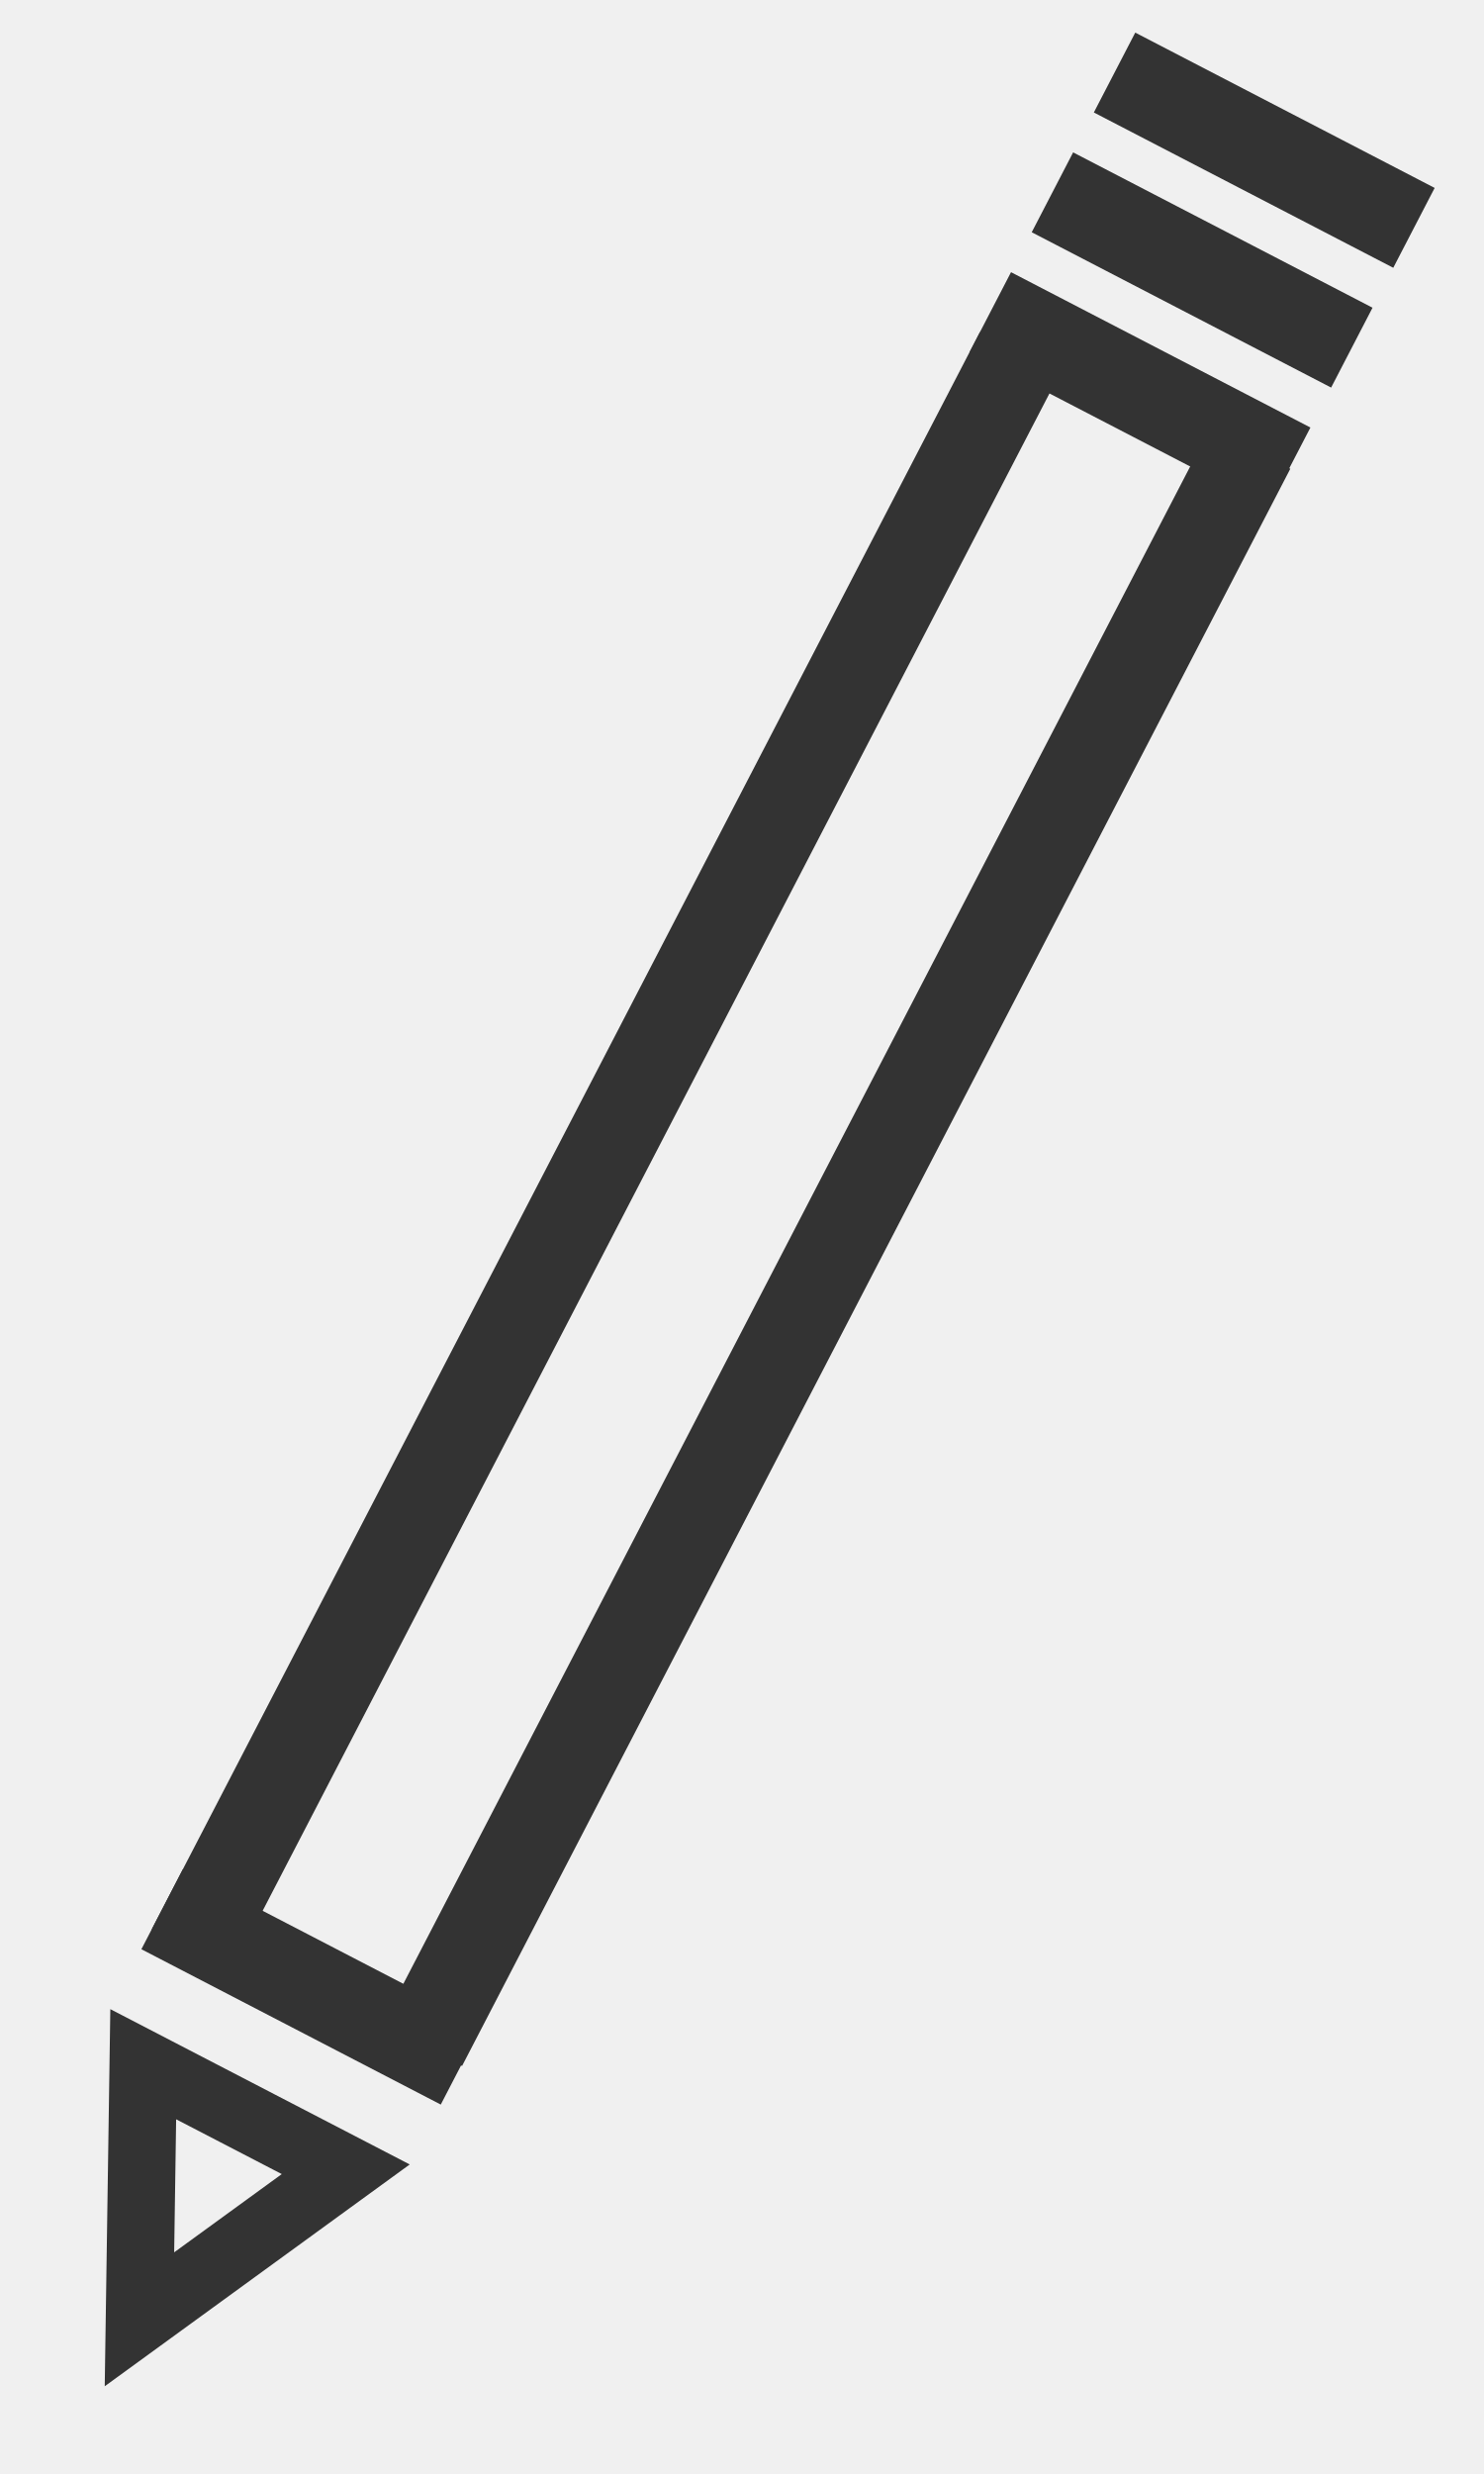
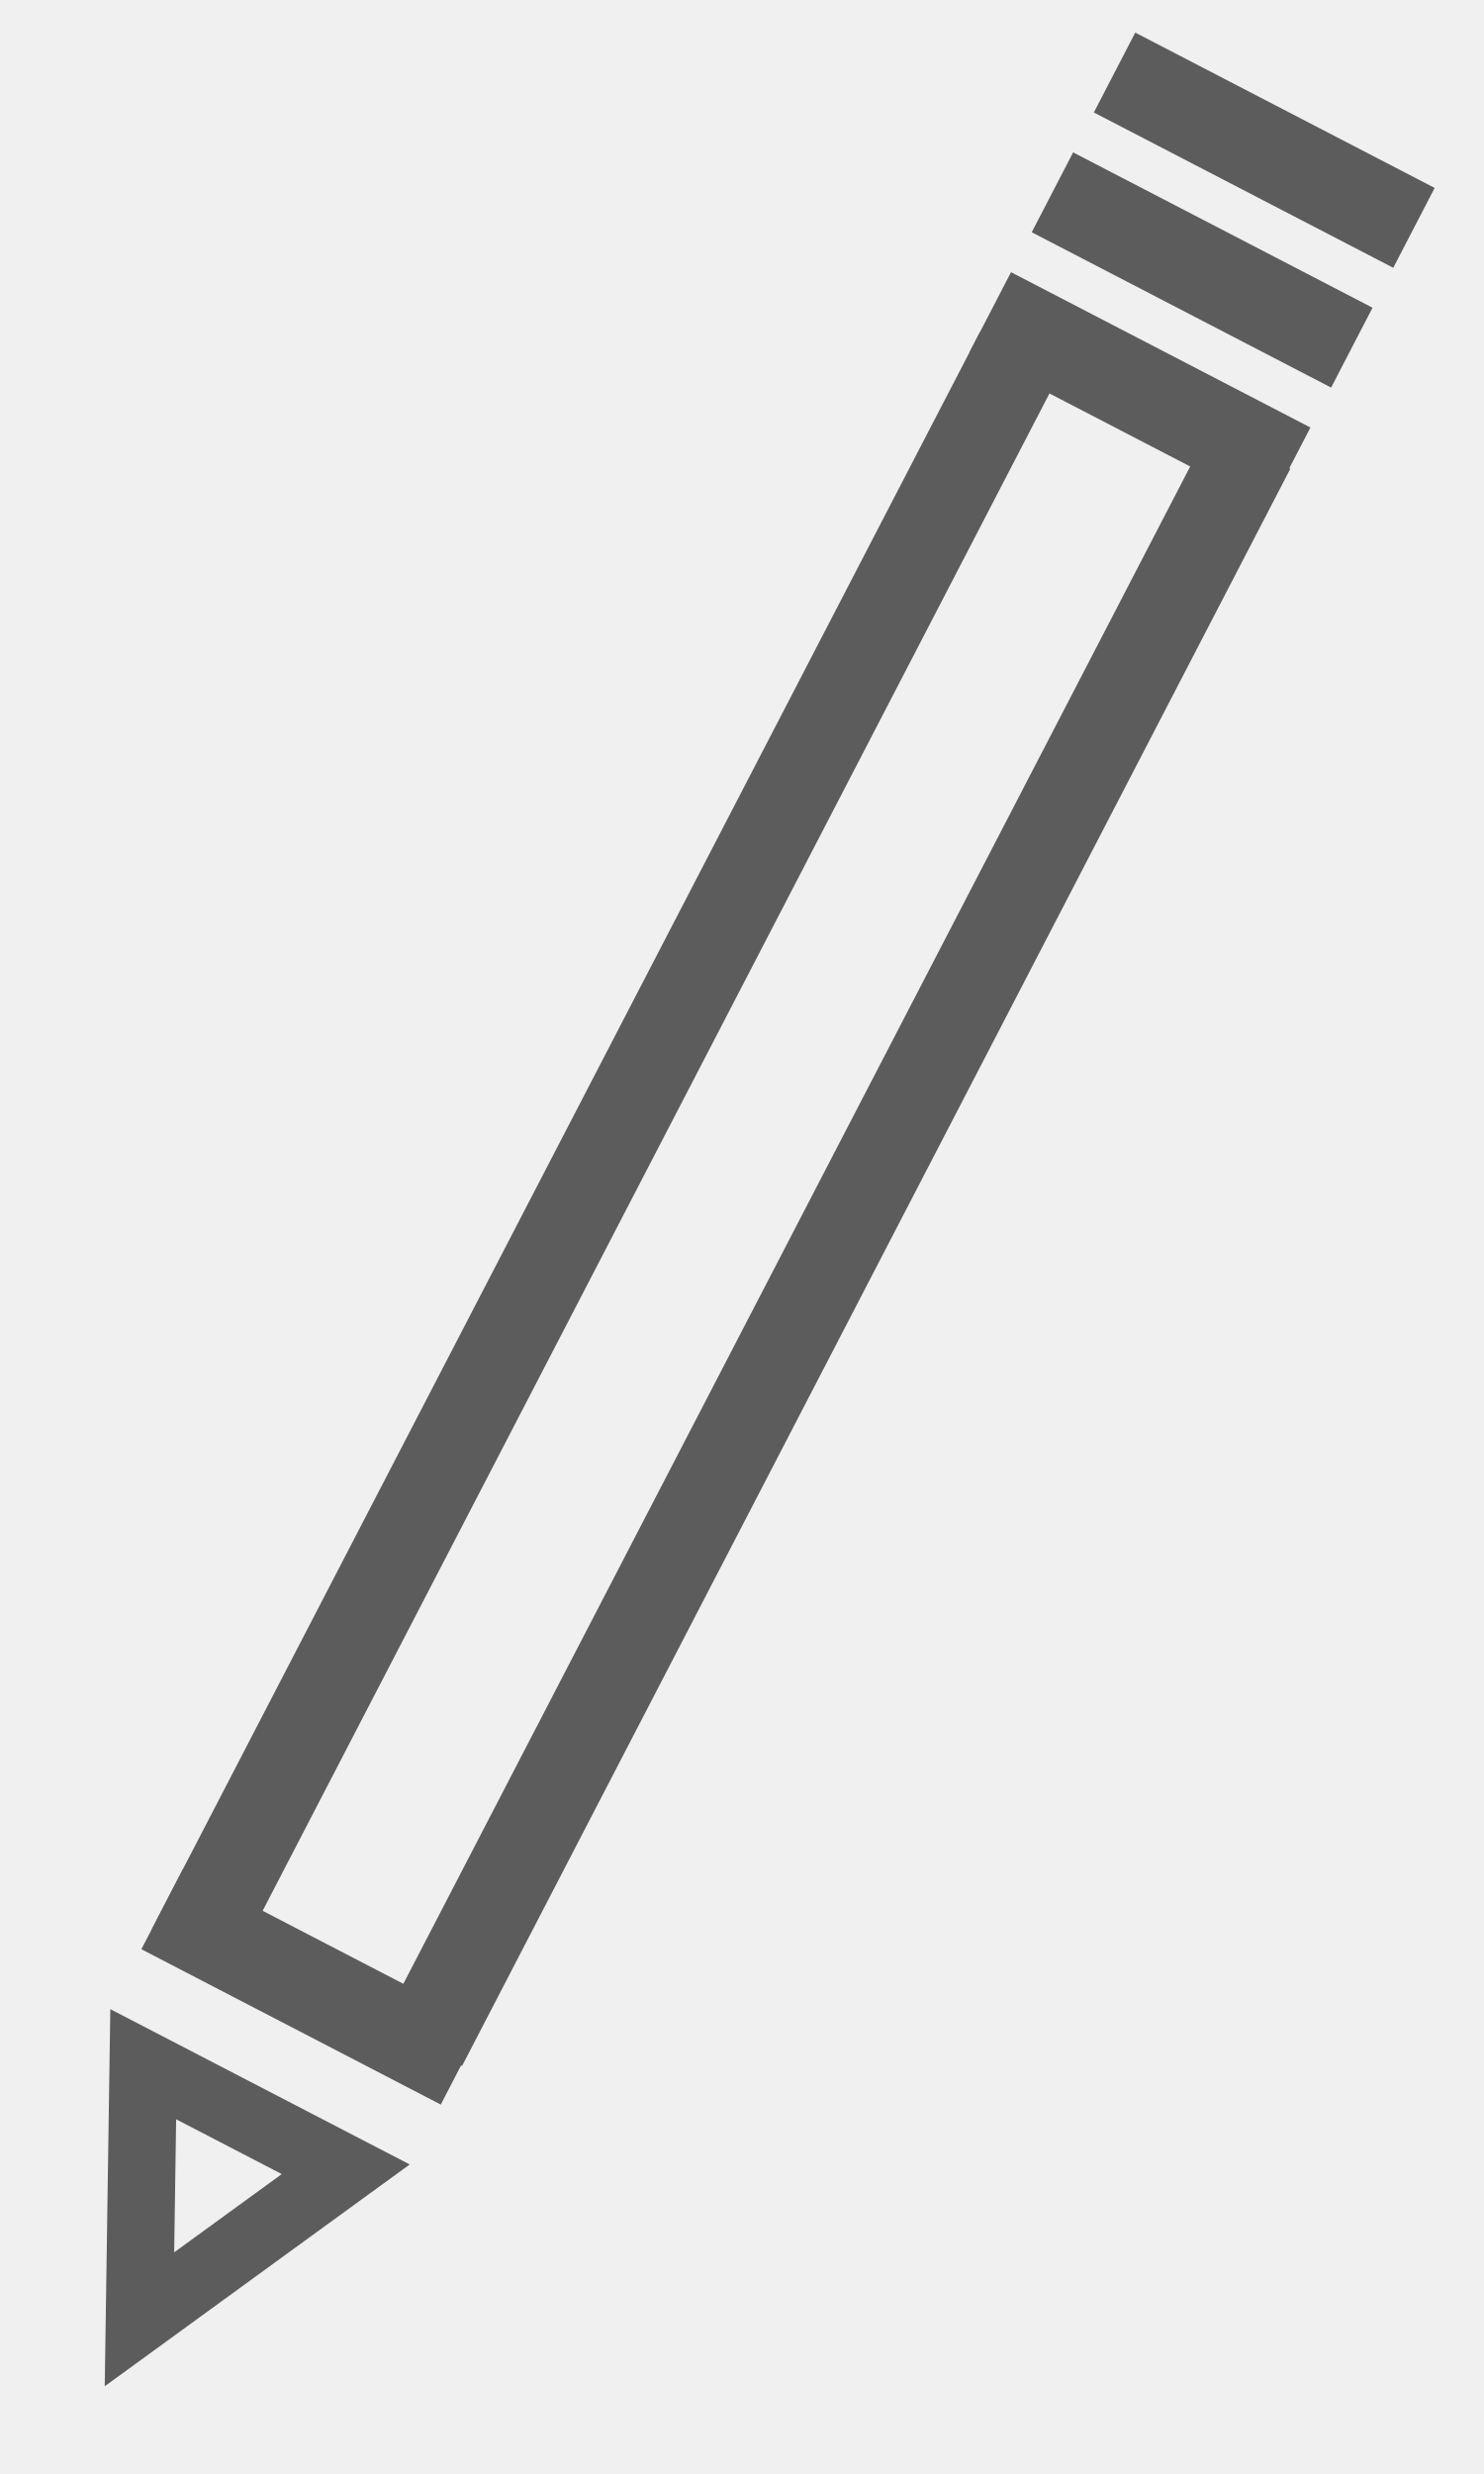
<svg xmlns="http://www.w3.org/2000/svg" width="66" height="110" viewBox="0 0 66 110" fill="none">
  <g clip-path="url(#clip0)">
-     <line x1="44.044" y1="13.877" x2="57.359" y2="20.784" stroke="#333333" stroke-width="4" />
-     <line x1="46.806" y1="8.551" x2="60.122" y2="15.457" stroke="#333333" stroke-width="4" />
-     <line x1="49.569" y1="3.225" x2="62.885" y2="10.131" stroke="#333333" stroke-width="4" />
-     <line x1="7.209" y1="84.892" x2="20.524" y2="91.799" stroke="#333333" stroke-width="4" />
-     <line x1="45.359" y1="15.685" x2="8.524" y2="86.701" stroke="#333333" stroke-width="4" />
-     <line x1="55.611" y1="19.921" x2="18.775" y2="90.936" stroke="#333333" stroke-width="4" />
-     <path d="M15.377 96.451L6.202 103.122L6.37 91.78L15.377 96.451Z" stroke="#333333" stroke-width="3" />
+     <line x1="44.044" y1="13.877" x2="57.359" y2="20.784" stroke="#5C5C5C" stroke-width="4" />
+     <line x1="46.806" y1="8.551" x2="60.122" y2="15.457" stroke="#5C5C5C" stroke-width="4" />
+     <line x1="49.569" y1="3.225" x2="62.885" y2="10.131" stroke="#5C5C5C" stroke-width="4" />
+     <line x1="7.209" y1="84.892" x2="20.524" y2="91.799" stroke="#5C5C5C" stroke-width="4" />
+     <line x1="45.359" y1="15.685" x2="8.524" y2="86.701" stroke="#5C5C5C" stroke-width="4" />
+     <line x1="55.611" y1="19.921" x2="18.775" y2="90.936" stroke="#5C5C5C" stroke-width="4" />
+     <path d="M15.377 96.451L6.202 103.122L6.37 91.78L15.377 96.451Z" stroke="#5C5C5C" stroke-width="3" />
  </g>
  <defs>
    <clipPath id="clip0">
      <rect width="66" height="110" fill="white" />
    </clipPath>
  </defs>
</svg>
